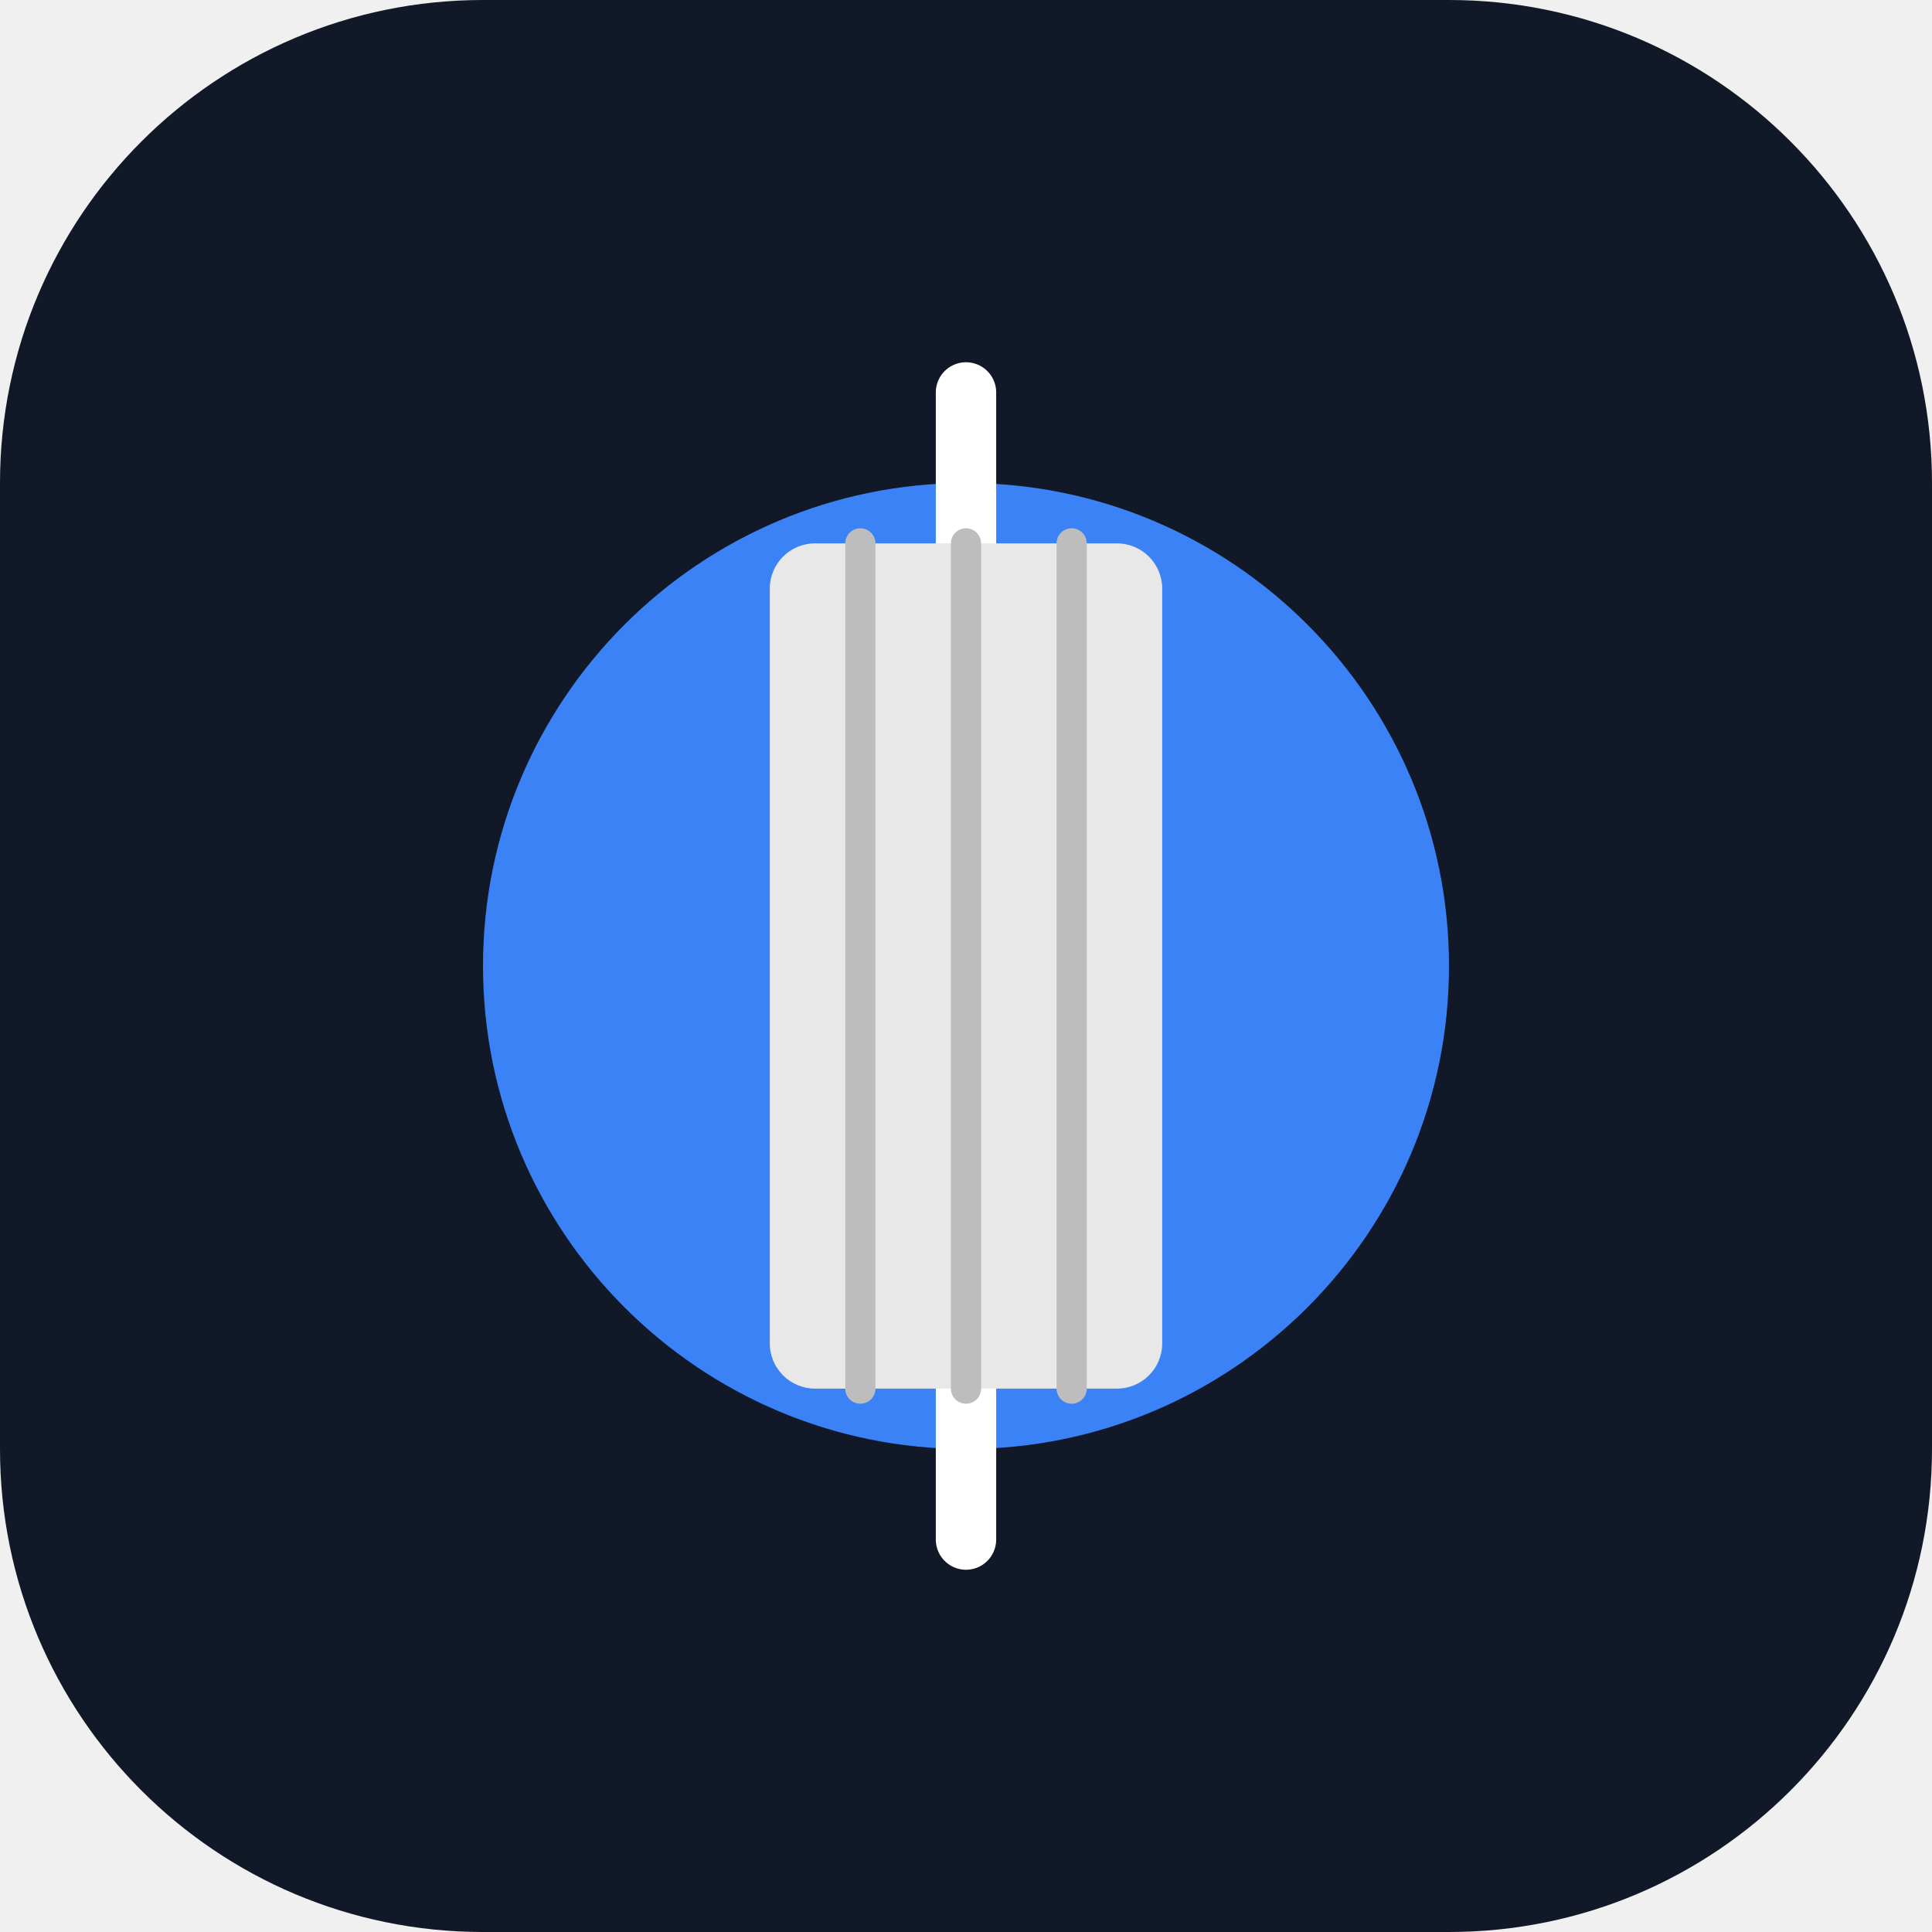
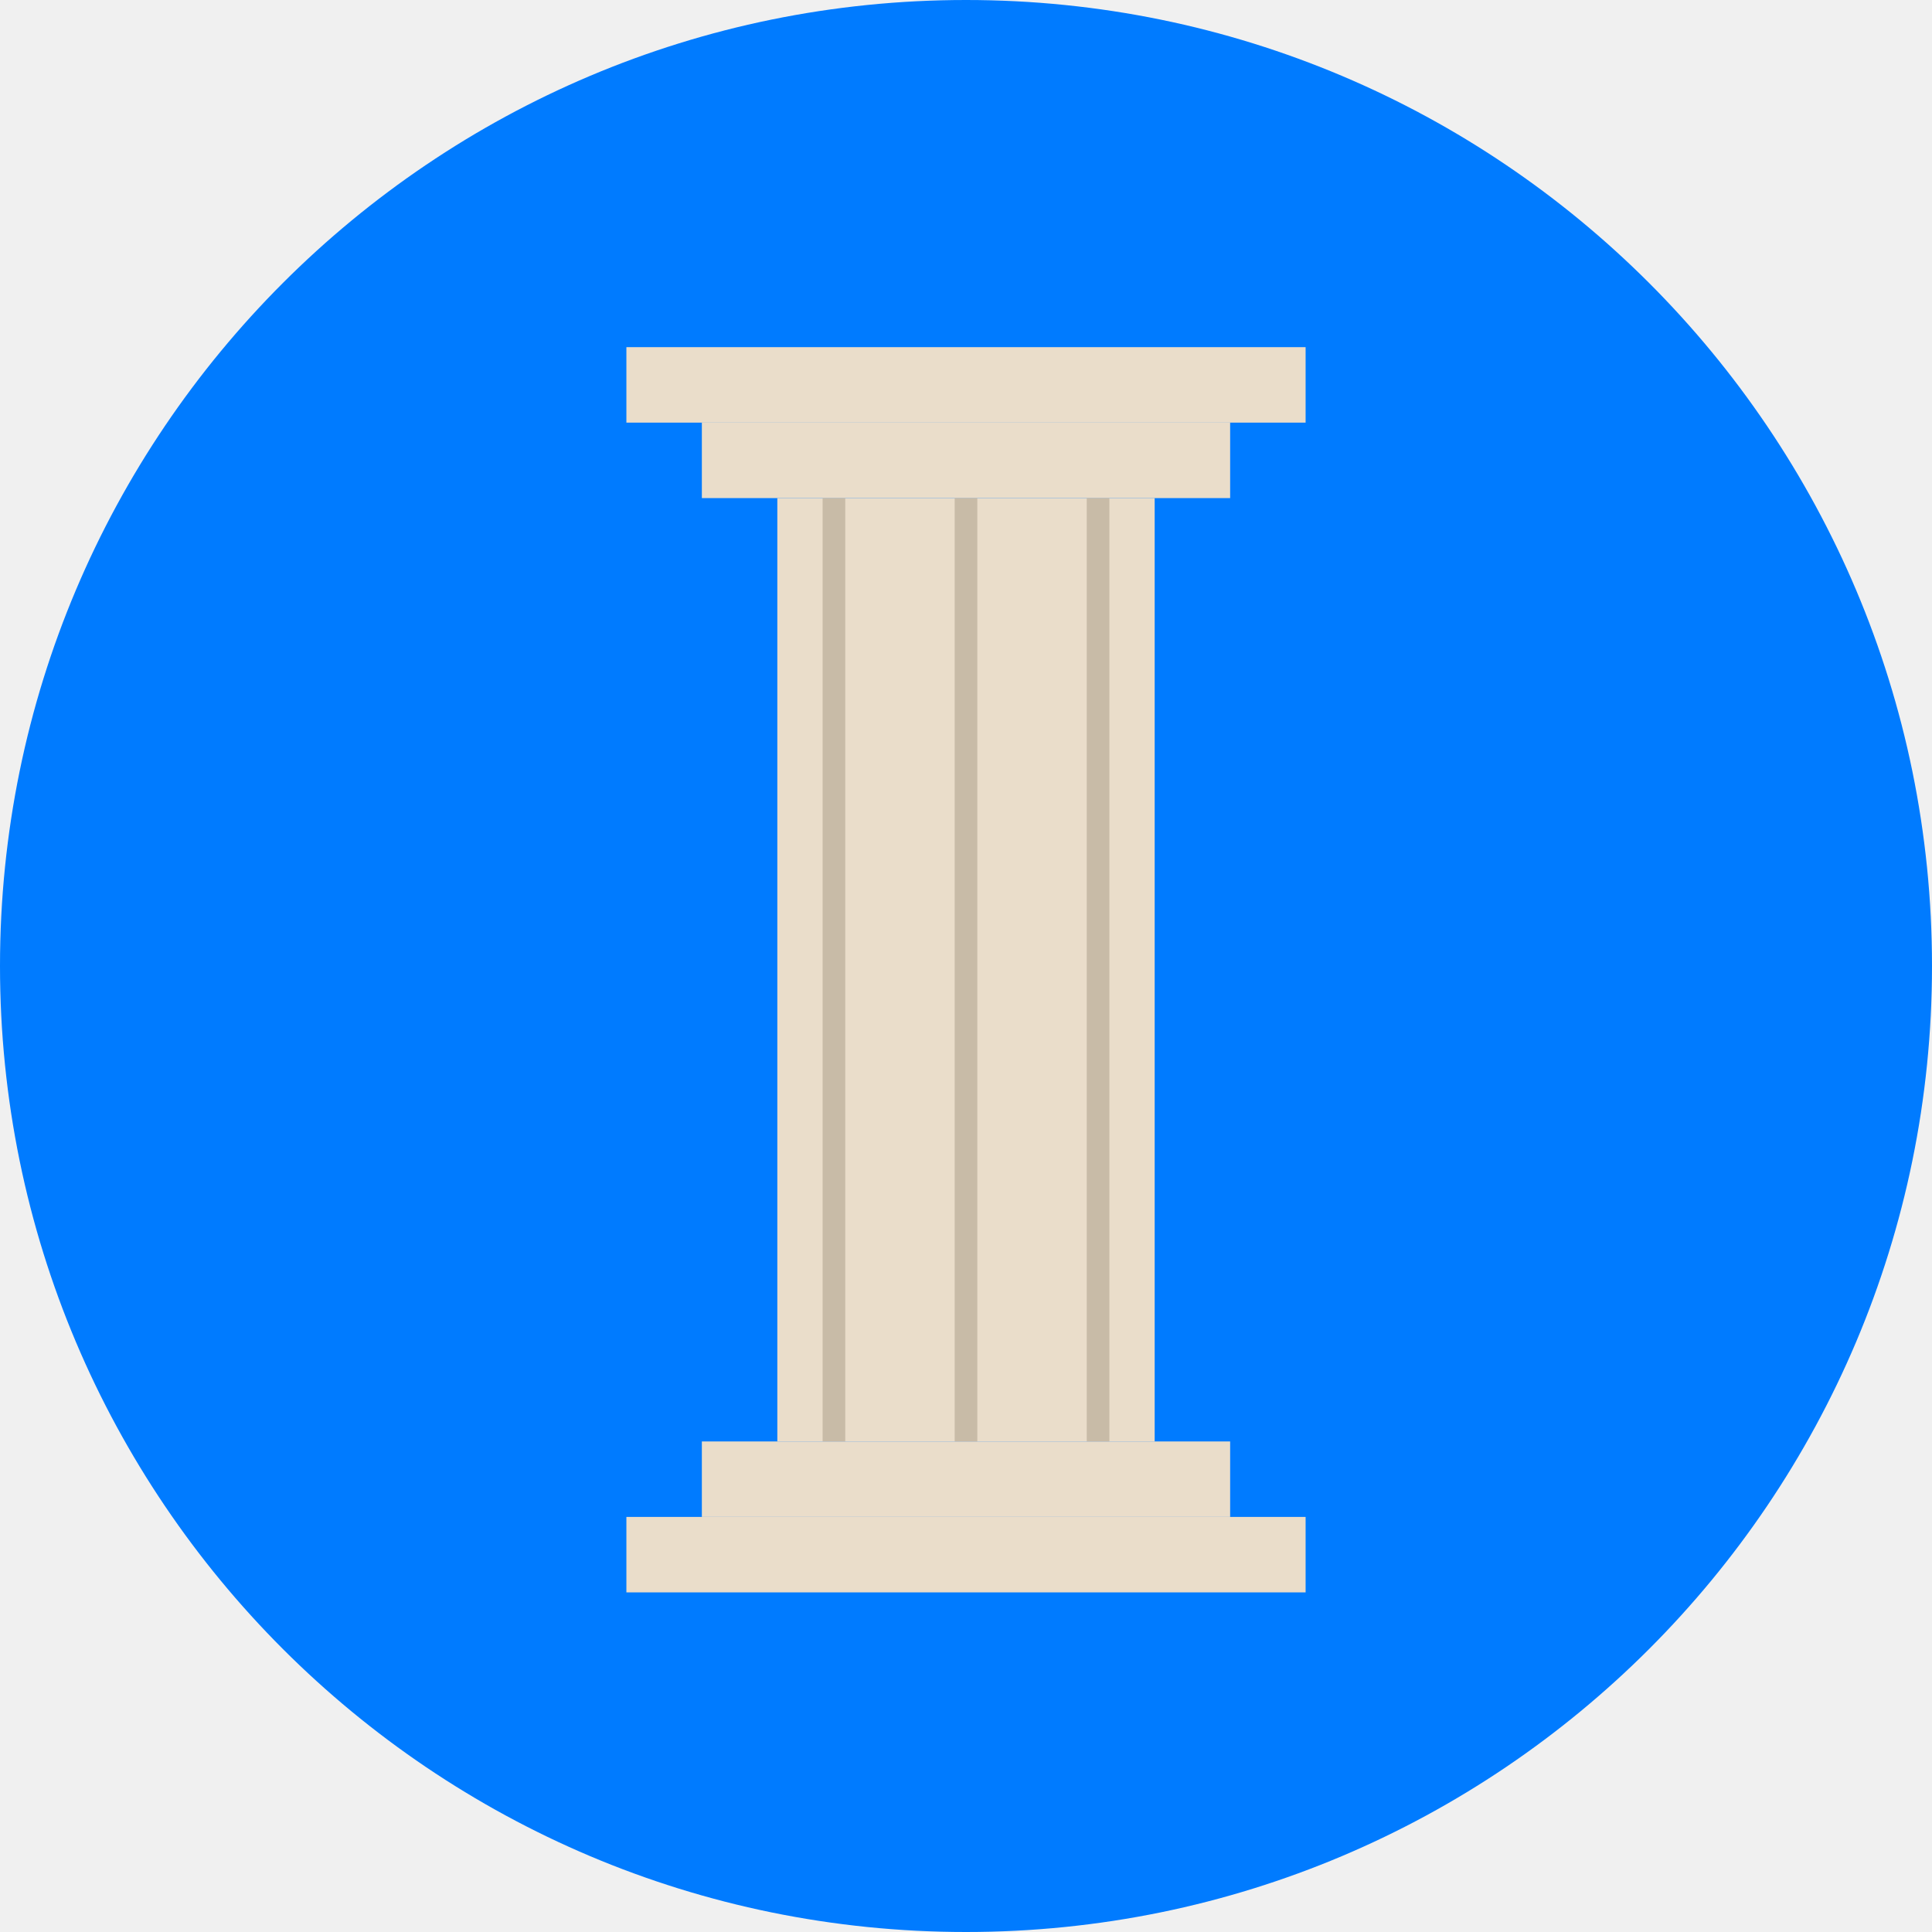
<svg xmlns="http://www.w3.org/2000/svg" width="512" height="512" viewBox="0 0 512 512" fill="none">
-   <rect width="512" height="512" rx="128" fill="#111827" />
-   <g clip-path="url(#clip0_401_2)">
-     <path d="M256 128C185.38 128 128 185.38 128 256C128 326.62 185.38 384 256 384C326.62 384 384 326.62 384 256C384 185.38 326.62 128 256 128Z" fill="#3B82F6" />
-     <path d="M256 104V144" stroke="white" stroke-width="16" stroke-linecap="round" stroke-linejoin="round" />
-     <path d="M256 368V408" stroke="white" stroke-width="16" stroke-linecap="round" stroke-linejoin="round" />
-     <path d="M296 144H216C209.373 144 204 149.373 204 156V356C204 362.627 209.373 368 216 368H296C302.627 368 308 362.627 308 356V156C308 149.373 302.627 144 296 144Z" fill="#E8E8E8" />
-     <path d="M228 144V368" stroke="#BDBDBD" stroke-width="8" stroke-linecap="round" stroke-linejoin="round" />
-     <path d="M256 144V368" stroke="#BDBDBD" stroke-width="8" stroke-linecap="round" stroke-linejoin="round" />
-     <path d="M284 144V368" stroke="#BDBDBD" stroke-width="8" stroke-linecap="round" stroke-linejoin="round" />
+   <circle cx="256" cy="256" r="256" fill="#007BFF" />
+   <g>
+     <path d="M166 422H346V402H166V422Z" fill="#EADDCA" />
+     <path d="M186 402H326V382H186V402Z" fill="#EADDCA" />
+     <path d="M206 382H306V132H206V382Z" fill="#EADDCA" />
+     <path d="M186 132H326V112H186V132Z" fill="#EADDCA" />
+     <path d="M166 112H346V92H166V112Z" fill="#EADDCA" />
+     <path d="M221 382V132" stroke="#C8BBA7" stroke-width="6" />
+     <path d="M256 382V132" stroke="#C8BBA7" stroke-width="6" />
+     <path d="M291 382V132" stroke="#C8BBA7" stroke-width="6" />
  </g>
-   <defs>
-     <clipPath id="clip0_401_2">
-       <rect width="320" height="320" fill="white" transform="translate(96 96)" />
-     </clipPath>
-   </defs>
</svg>
